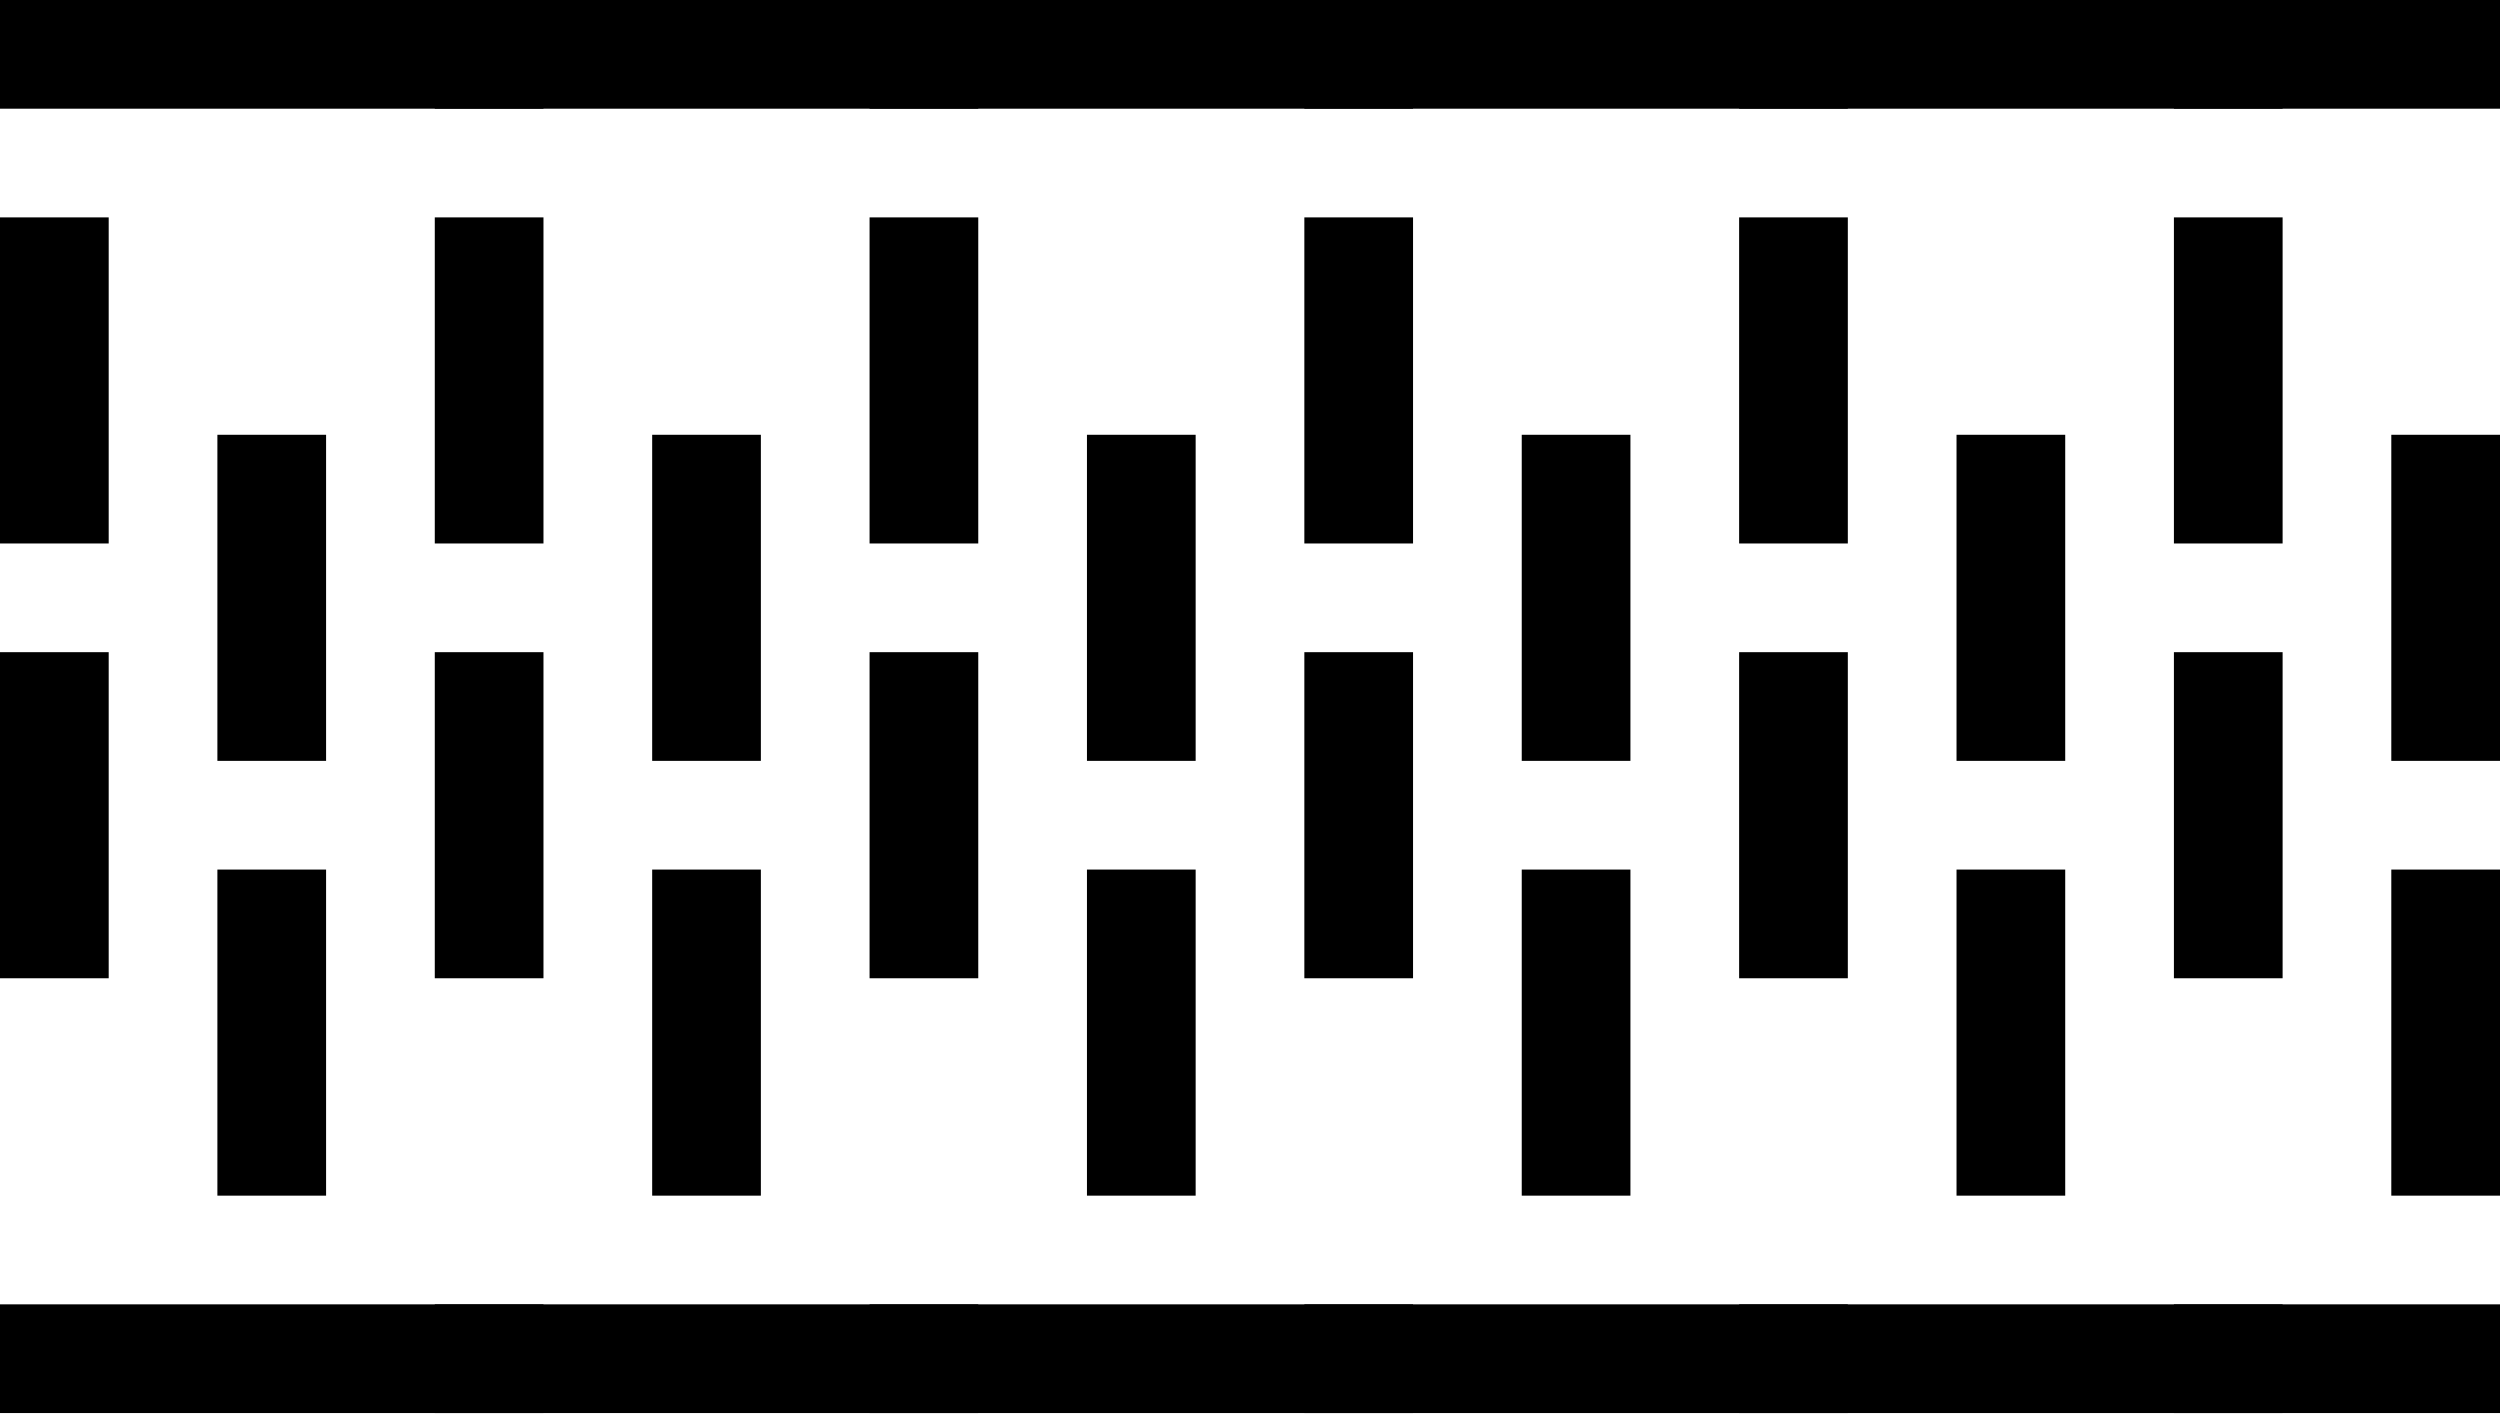
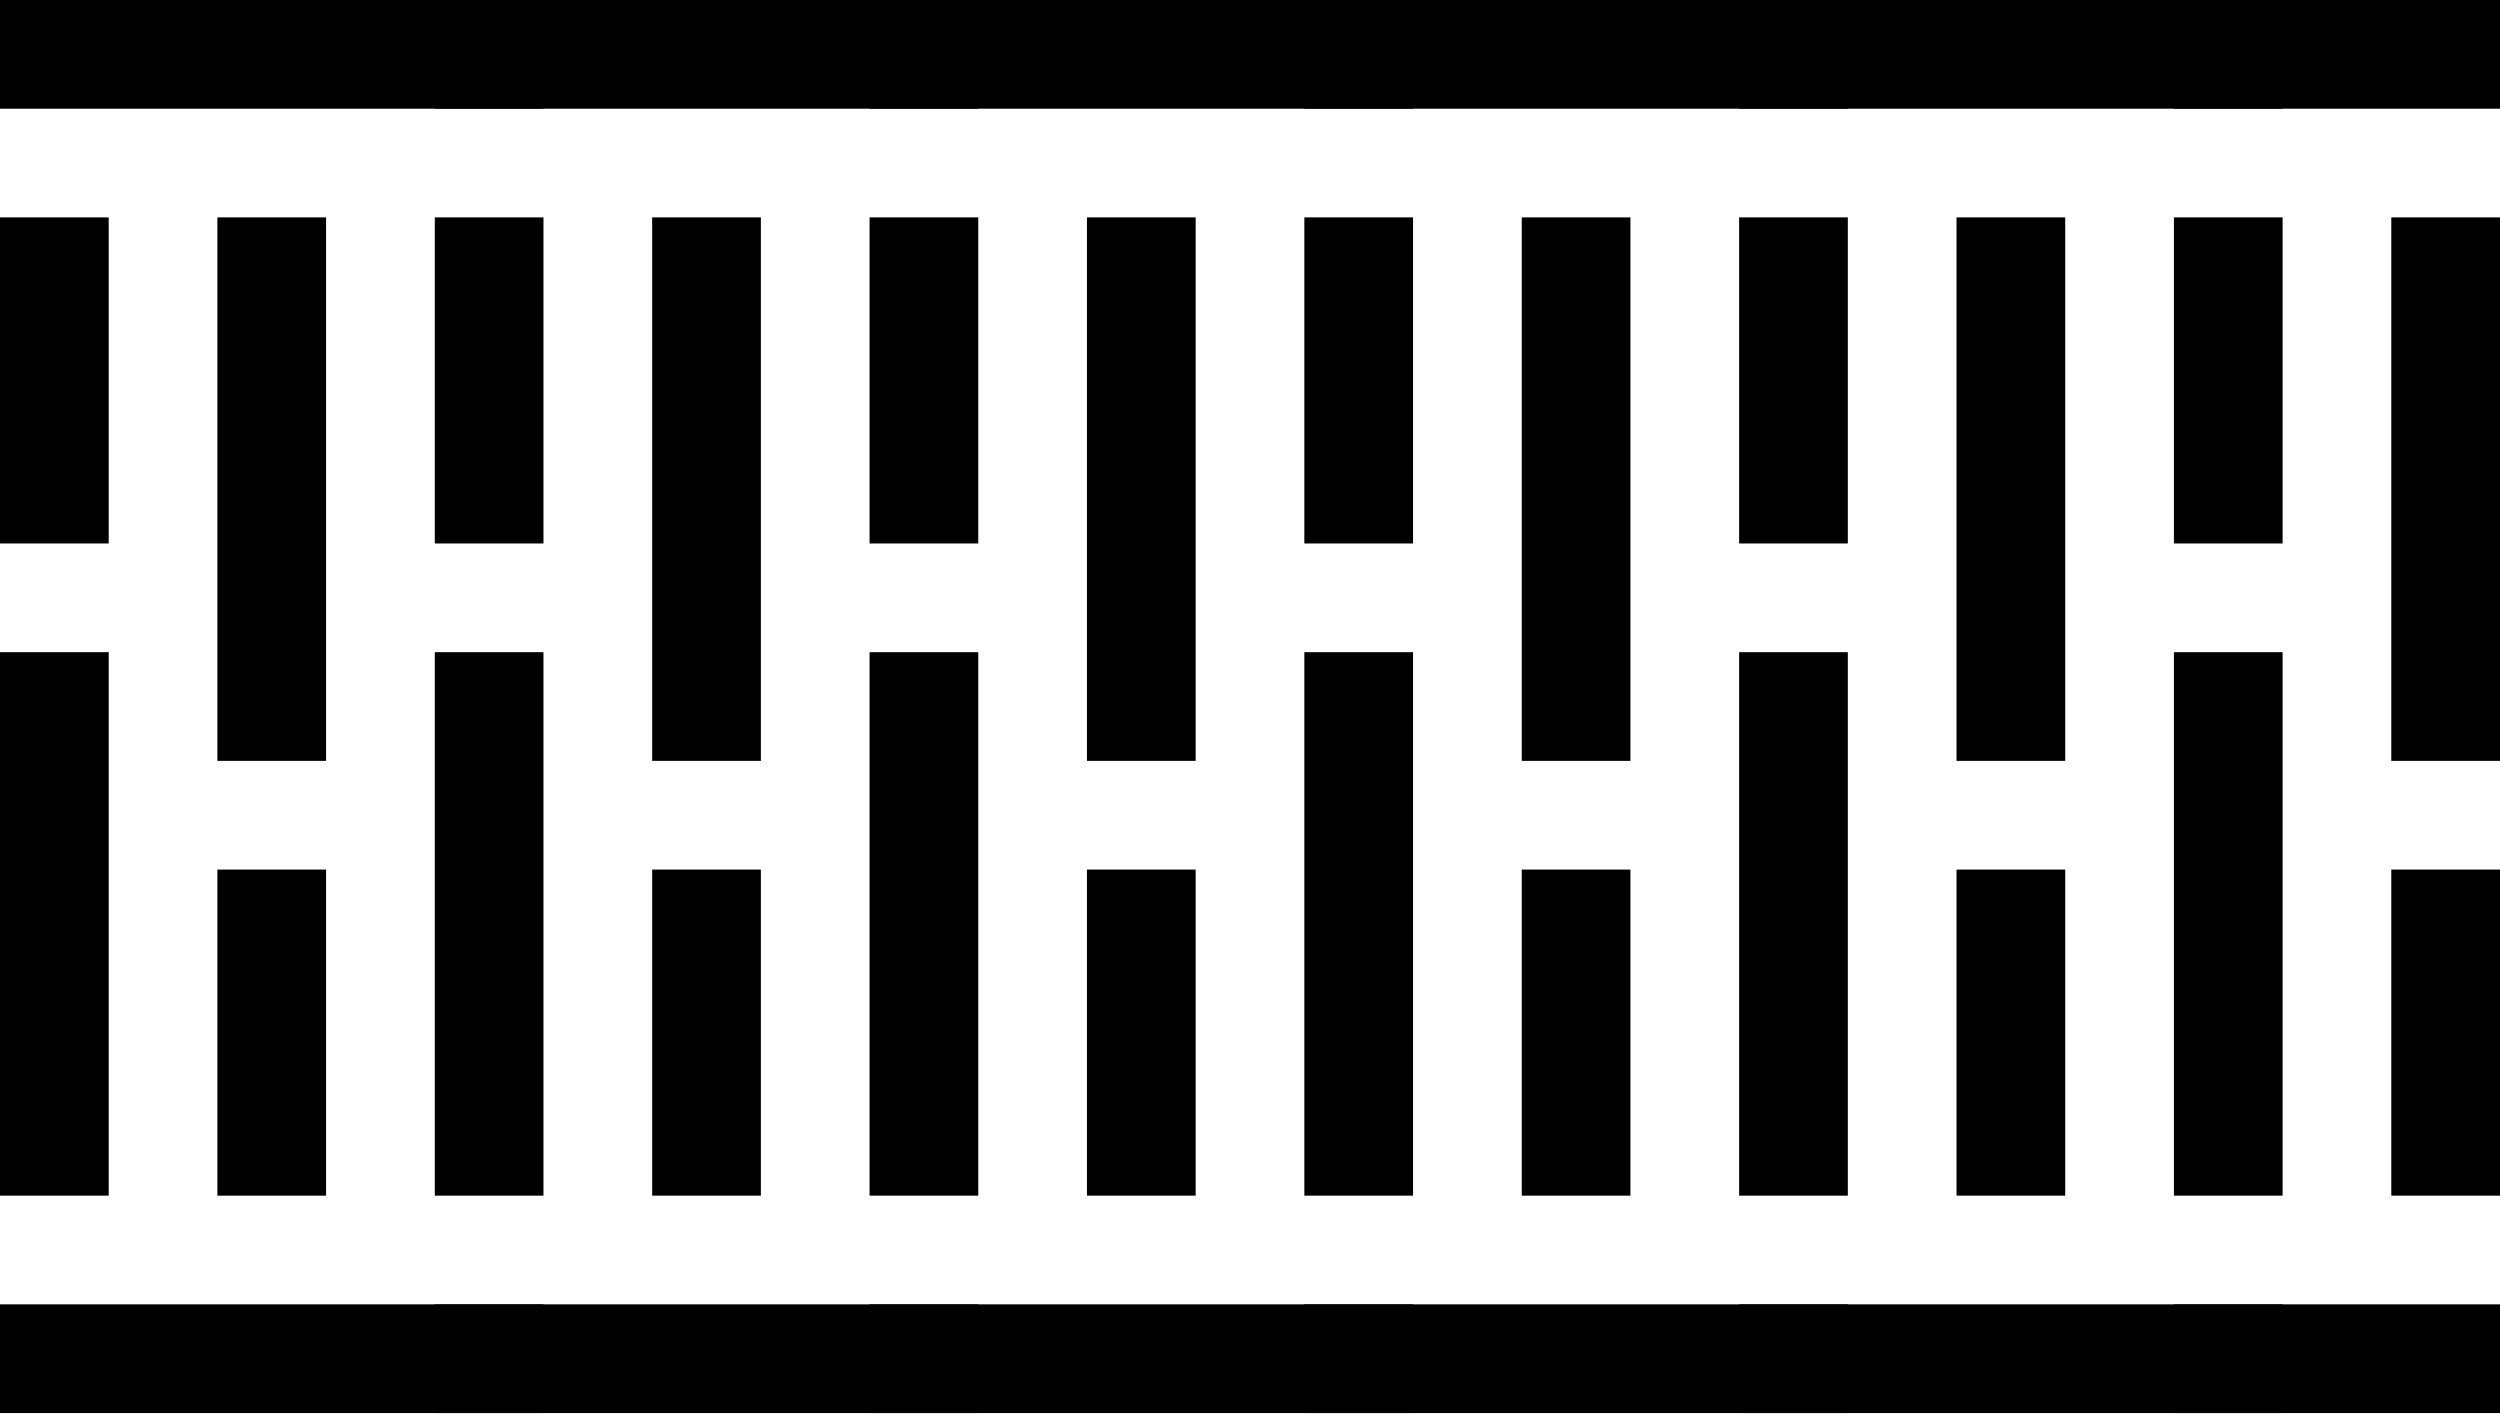
<svg xmlns="http://www.w3.org/2000/svg" width="115" height="65" viewBox="0 0 115 65" fill="none">
-   <path d="M2.5 12.5V22.5M12.5 22.5V32.5M2.5 32.5V42.5M12.5 42.5V52.5M2.5 2.5H22.5M2.5 62.5H22.5" stroke="black" stroke-width="5" stroke-linecap="square" />
-   <path d="M22.5 12.5V22.5M32.5 22.5V32.5M22.5 32.5V42.5M32.5 42.5V52.5M22.5 2.5H42.5M22.5 62.5H42.5" stroke="black" stroke-width="5" stroke-linecap="square" />
-   <path d="M42.5 12.5V22.5M52.5 22.5V32.5M42.5 32.5V42.5M52.5 42.5V52.5M42.5 2.5H62.5M42.5 62.5H62.5" stroke="black" stroke-width="5" stroke-linecap="square" />
-   <path d="M62.5 12.5V22.5M72.5 22.5V32.5M62.5 32.5V42.5M72.5 42.5V52.5M62.5 2.5H82.5M62.5 62.5H82.5" stroke="black" stroke-width="5" stroke-linecap="square" />
-   <path d="M82.5 12.5V22.5M92.5 22.5V32.5M82.5 32.5V42.5M92.5 42.5V52.5M82.5 2.5H102.5M82.5 62.5H102.5" stroke="black" stroke-width="5" stroke-linecap="square" />
-   <path d="M102.5 12.5V22.5M112.5 22.5V32.5M102.5 32.5V42.5M112.5 42.5V52.5M102.5 2.5H122.5M102.5 62.5H122.5" stroke="black" stroke-width="5" stroke-linecap="square" />
+   <path d="M2.5 12.5V22.5M2.5 32.5V52.5M12.5 12.5V32.5M12.5 42.5V52.5M2.5 2.5H22.5M2.5 62.5H22.5" stroke="black" stroke-width="5" stroke-linecap="square" />
+   <path d="M22.5 12.5V22.5M22.5 32.5V52.5M32.5 12.5V32.5M32.5 42.5V52.5M22.5 2.5H42.5M22.5 62.5H42.5" stroke="black" stroke-width="5" stroke-linecap="square" />
+   <path d="M42.5 12.5V22.5M42.5 32.5V52.5M52.5 12.5V32.5M52.5 42.5V52.5M42.5 2.5H62.5M42.5 62.5H62.5" stroke="black" stroke-width="5" stroke-linecap="square" />
+   <path d="M62.5 12.5V22.5M62.5 32.5V52.5M72.5 12.5V32.5M72.5 42.5V52.5M62.5 2.5H82.5M62.5 62.5H82.5" stroke="black" stroke-width="5" stroke-linecap="square" />
+   <path d="M82.5 12.5V22.5M82.5 32.5V52.5M92.5 12.5V32.5M92.5 42.5V52.5M82.5 2.5H102.5M82.5 62.5H102.5" stroke="black" stroke-width="5" stroke-linecap="square" />
+   <path d="M102.5 12.5V22.5M102.5 32.5V52.5M112.5 12.5V32.5M112.5 42.5V52.5M102.5 2.5H122.5M102.5 62.5H122.5" stroke="black" stroke-width="5" stroke-linecap="square" />
</svg>
